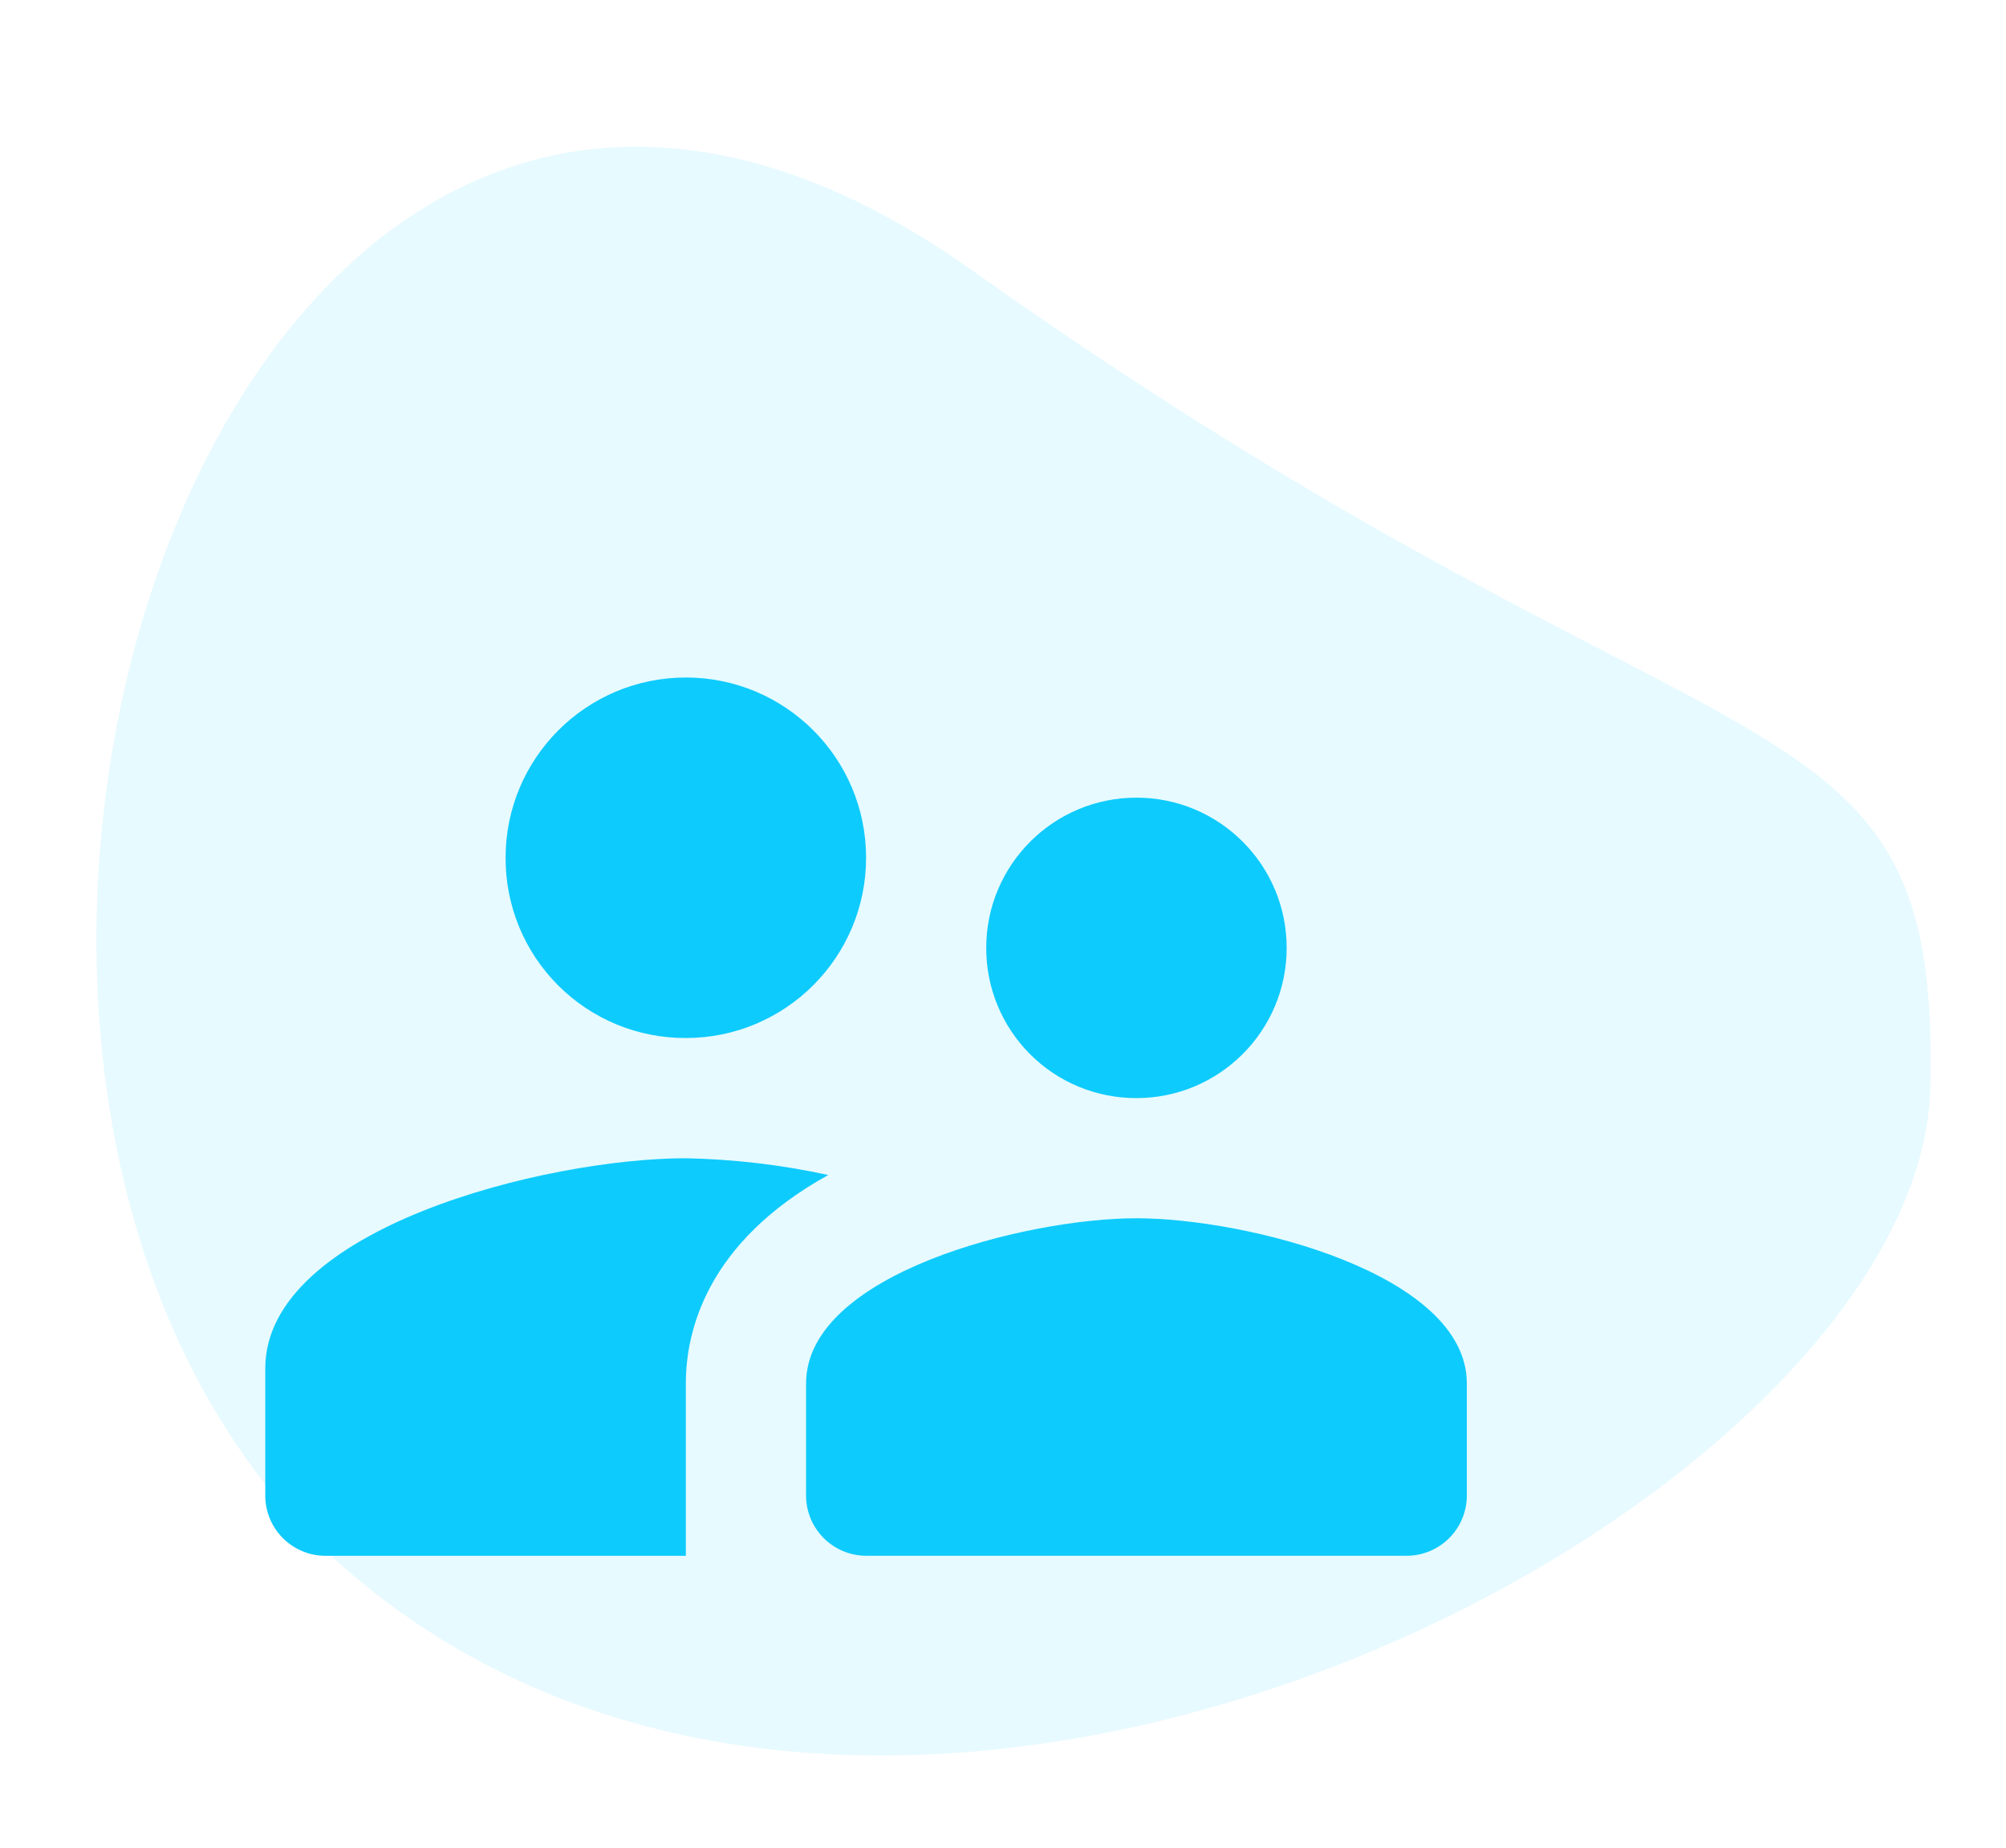
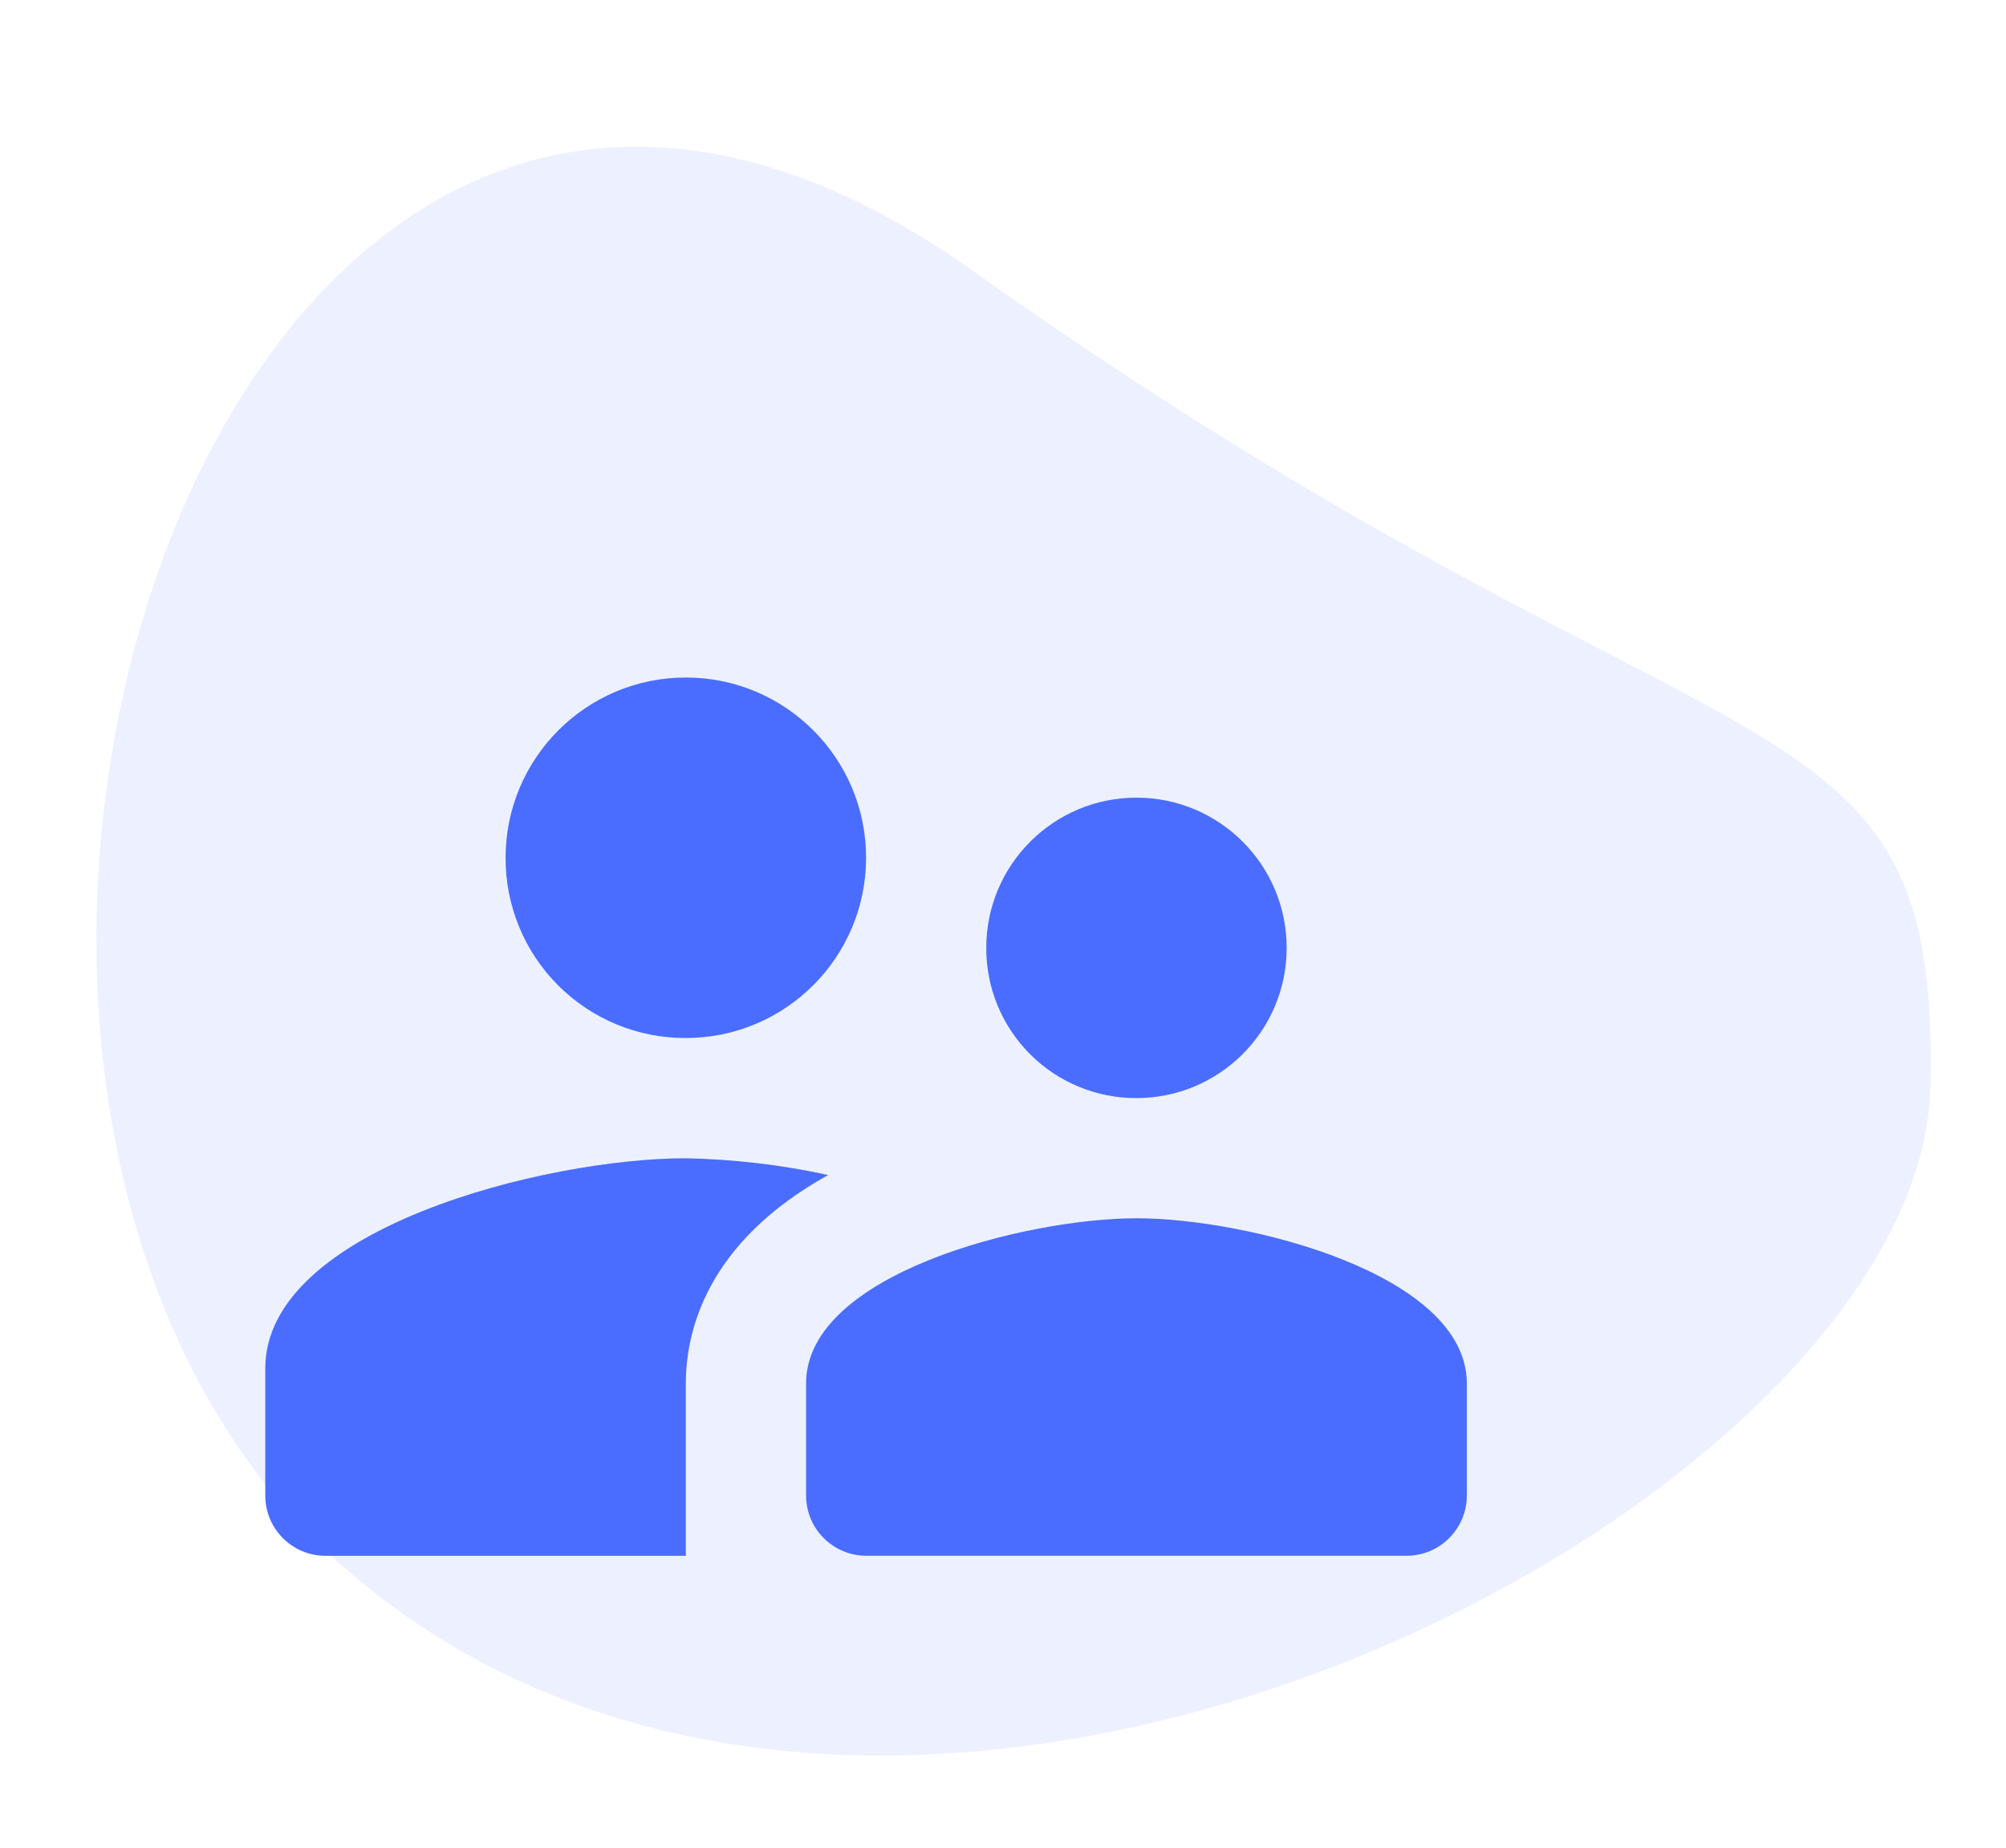
<svg xmlns="http://www.w3.org/2000/svg" width="108.078" height="99.531" viewBox="0 0 108.078 99.531">
  <defs>
-     <style>.a,.c{fill:#0ecbfd;}.a{opacity:0.1;}.b{fill:none;}</style>
+     <style>.a,.c{fill:#4A6DFF;}.a{opacity:0.1;}.b{fill:none;}</style>
  </defs>
  <g transform="translate(-734.182 -460.996)">
    <path class="a" d="M51.664,8.977c37.01,33.744,49.154,27.661,45.881,49.976s-61.6,44.424-87.823,15.44S14.654-24.767,51.664,8.977Z" transform="translate(734.182 472.946) rotate(-7)" />
    <g transform="translate(742 481.312)">
      <path class="b" d="M0,0H77.688V77.688H0Z" />
      <path class="c" d="M48.937,27.659a8.093,8.093,0,1,0-8.093-8.093A8.068,8.068,0,0,0,48.937,27.659ZM24.659,24.422a9.711,9.711,0,1,0-9.711-9.711A9.671,9.671,0,0,0,24.659,24.422Zm24.278,9.711c-5.924,0-17.8,2.978-17.8,8.9v6.046a3.247,3.247,0,0,0,3.237,3.237H63.5a3.247,3.247,0,0,0,3.237-3.237V43.035C66.74,37.111,54.861,34.133,48.937,34.133ZM24.659,30.9C17.117,30.9,2,34.683,2,42.226v6.856a3.247,3.247,0,0,0,3.237,3.237H24.659V43.035c0-2.751,1.068-7.575,7.672-11.232A39.761,39.761,0,0,0,24.659,30.9Z" transform="translate(4.474 11.185)" />
    </g>
  </g>
</svg>
